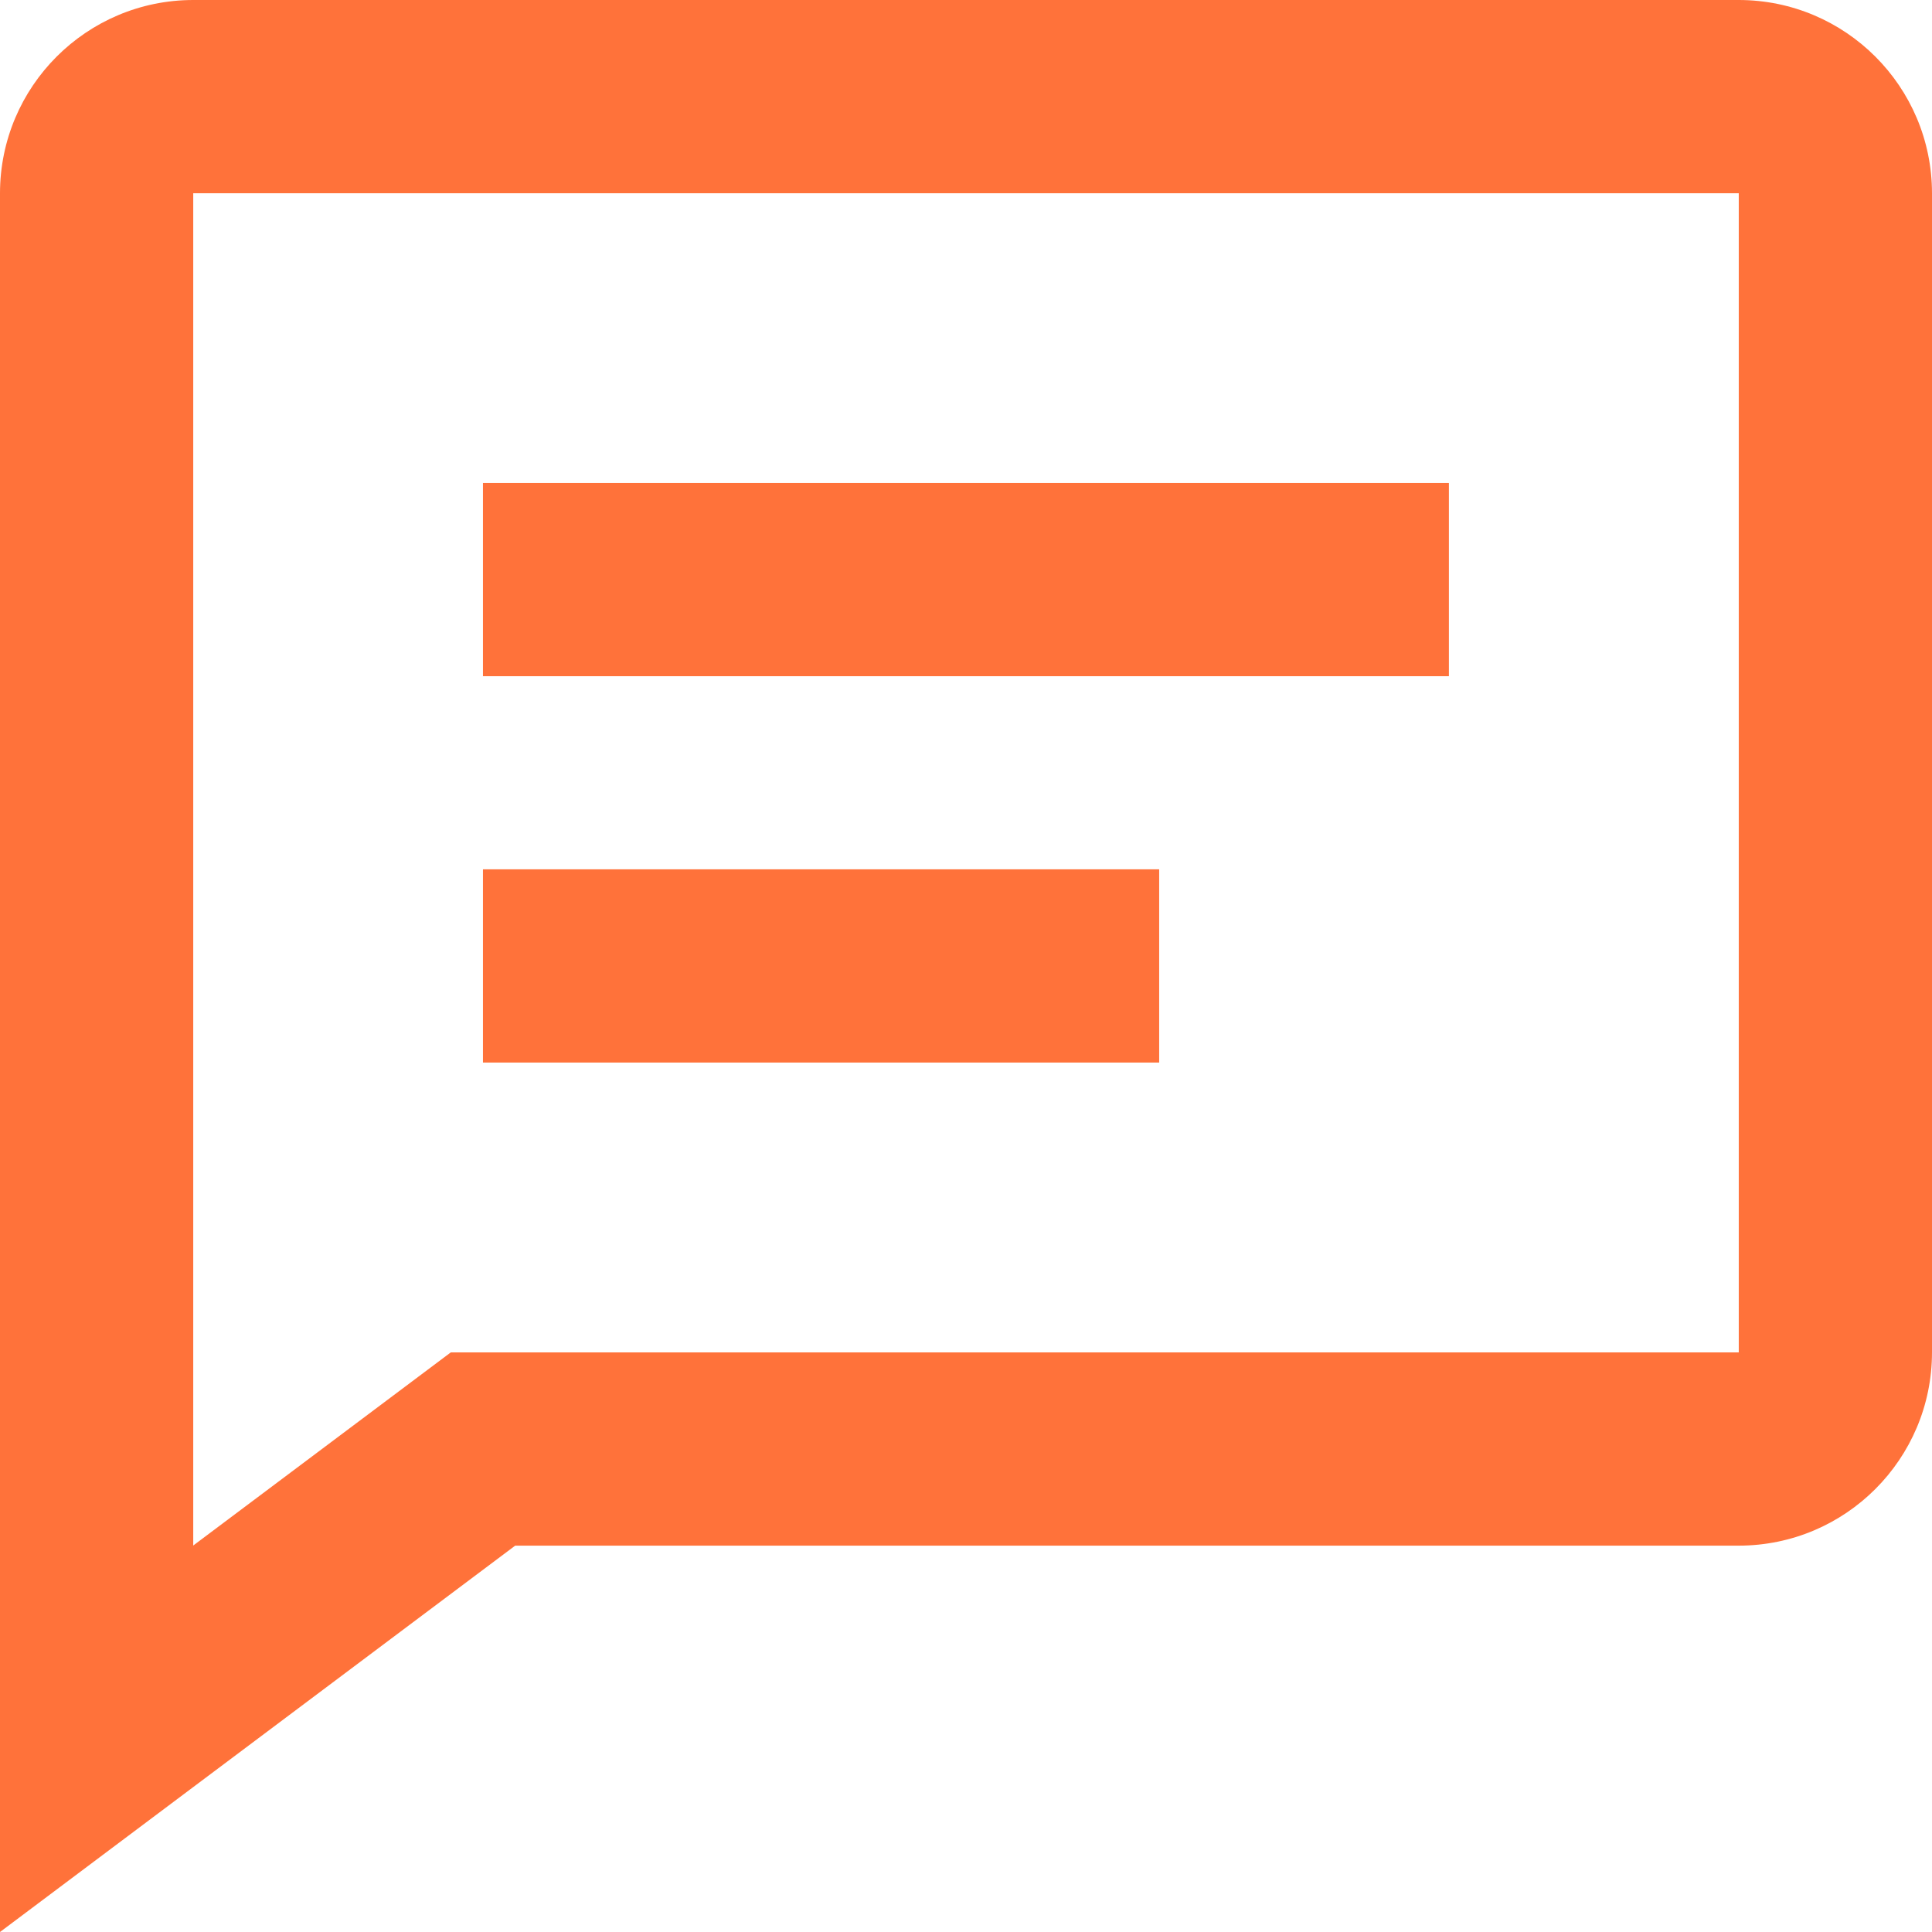
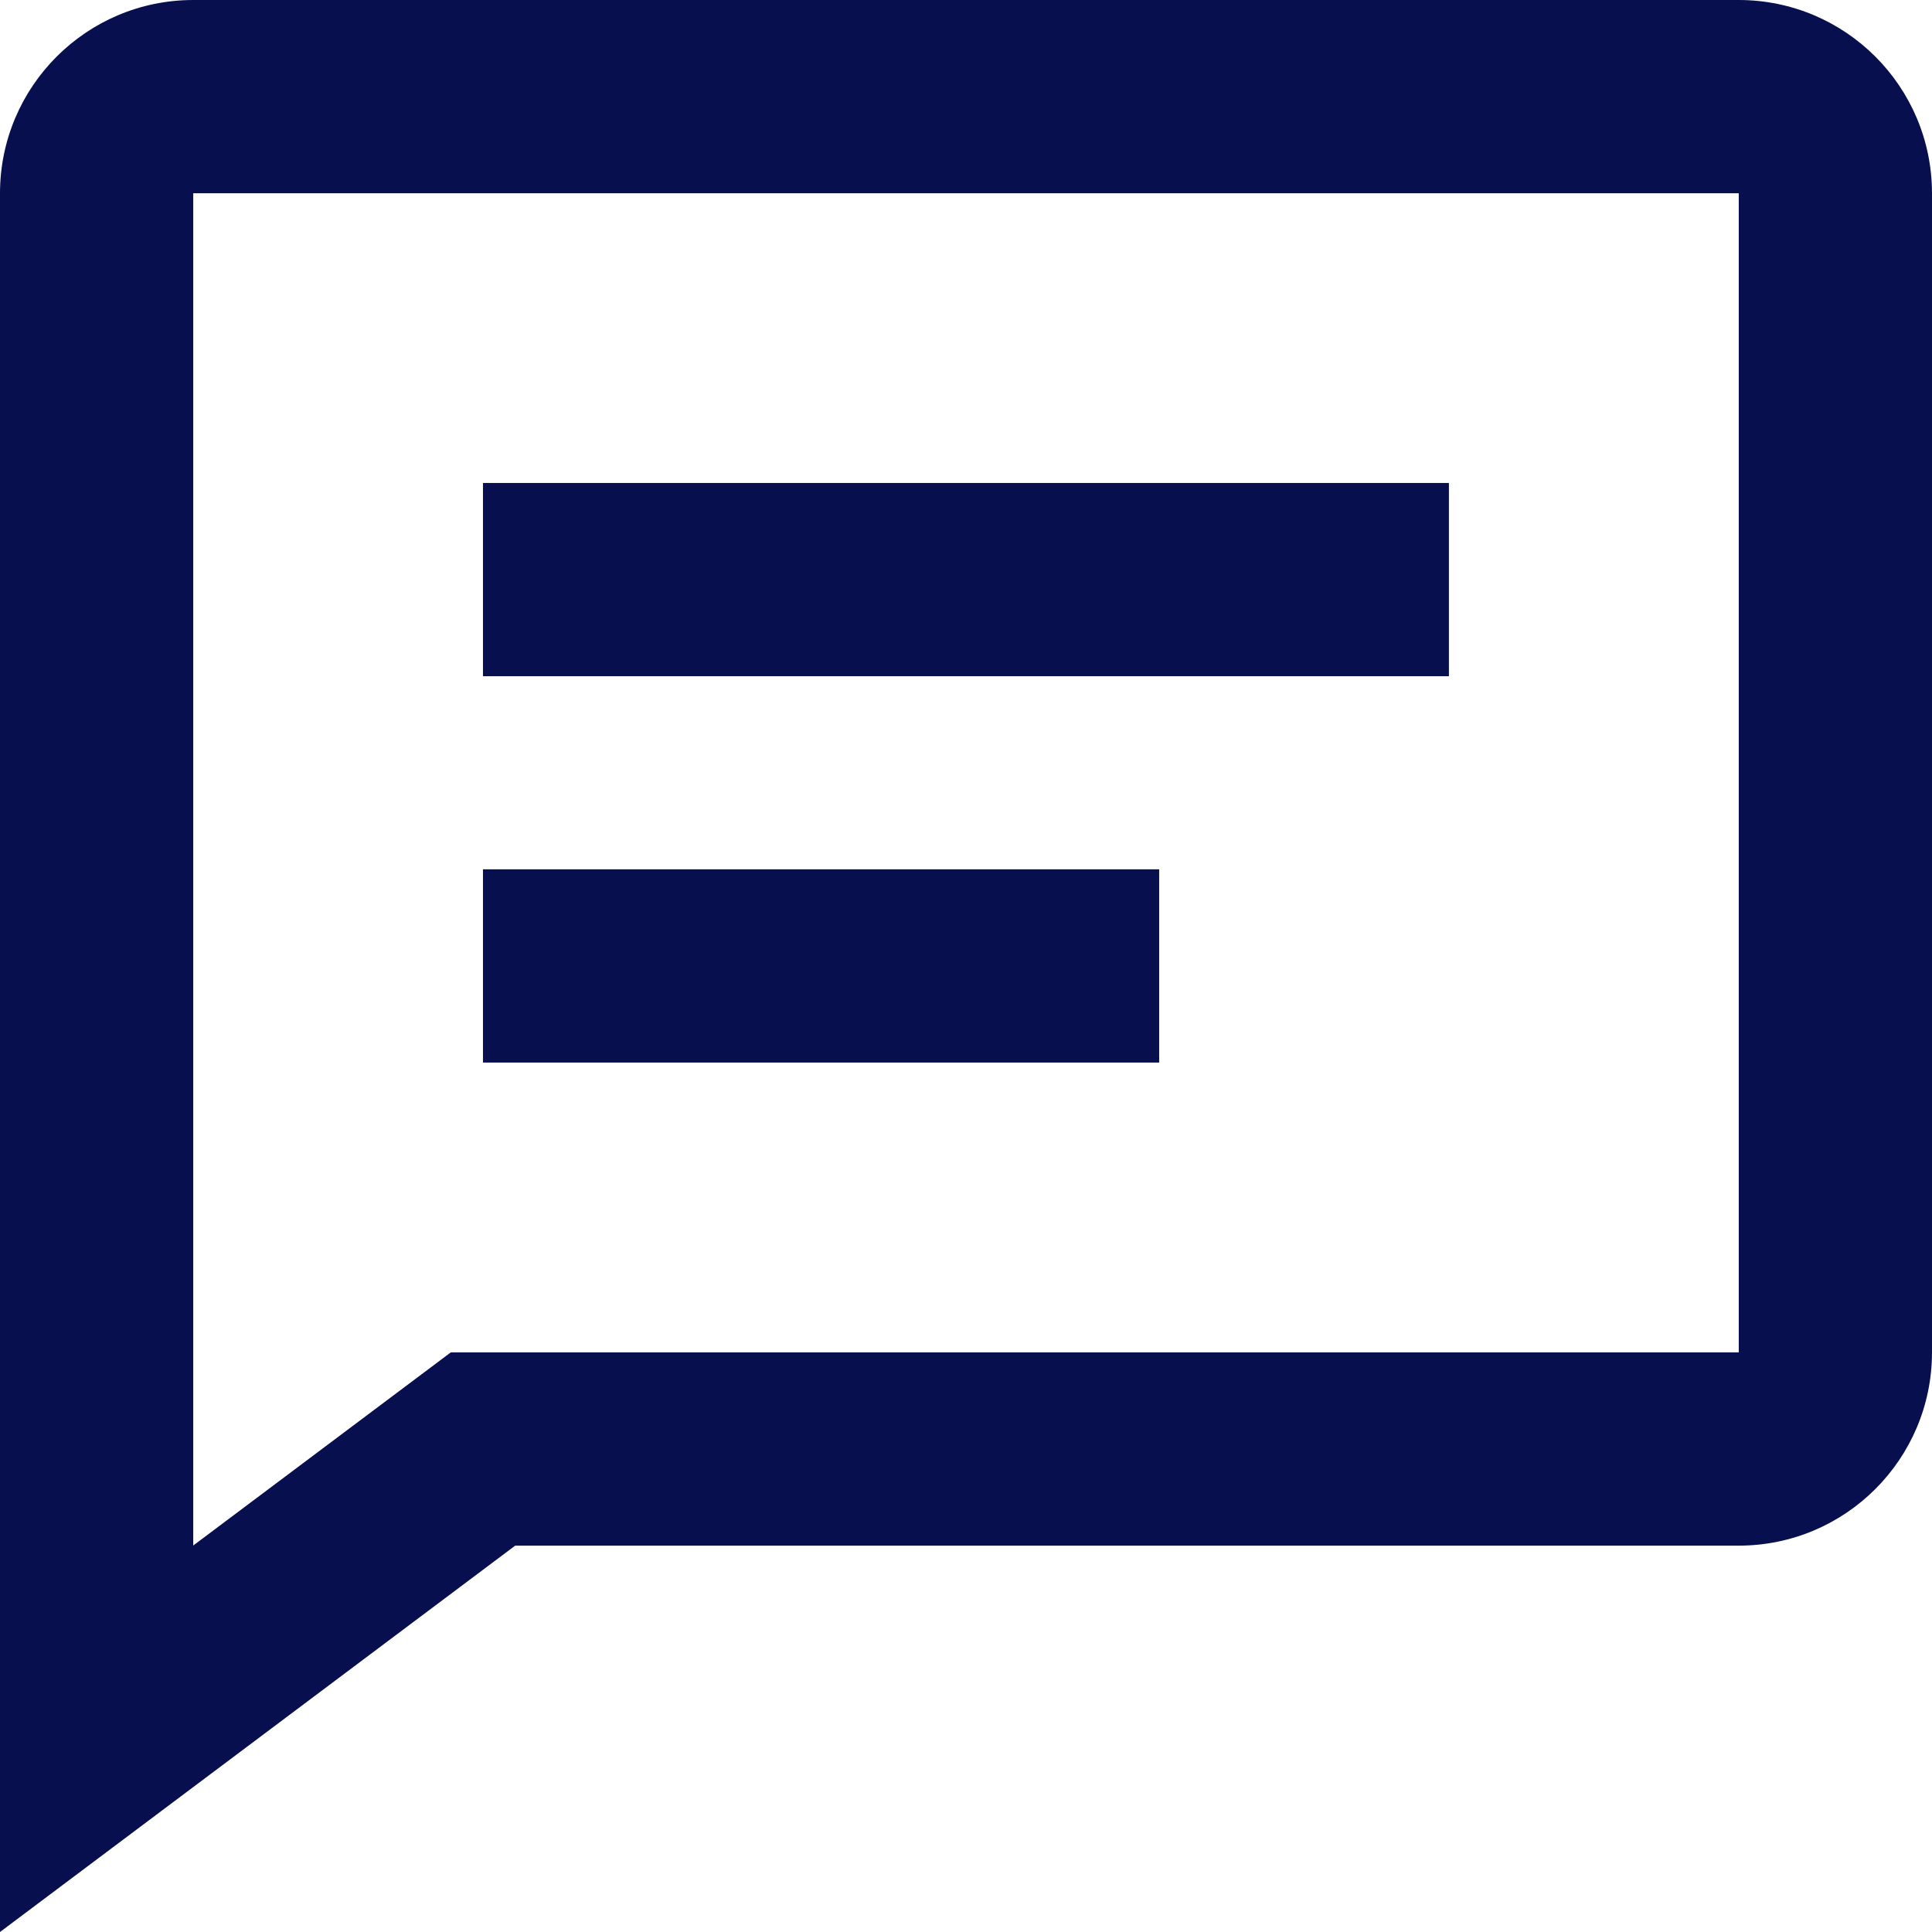
<svg xmlns="http://www.w3.org/2000/svg" width="16.077" height="16.076" viewBox="0 0 16.077 16.076">
  <g id="bx-comment-detail" transform="translate(-3 -3)">
-     <path id="Path_2551" data-name="Path 2551" d="M10.5,10.5h8.038v1.608H10.5Zm0,3.215h5.627v1.608H10.5Z" transform="translate(-3.481 -3.481)" fill="#ff723a" />
-     <path id="Path_2552" data-name="Path 2552" d="M17.469,3H4.608A1.609,1.609,0,0,0,3,4.608V19.077l4.287-3.215H17.469a1.609,1.609,0,0,0,1.608-1.608V4.608A1.609,1.609,0,0,0,17.469,3Zm0,11.254H6.751L4.608,15.861V4.608H17.469Z" fill="#ff723a" />
+     <path id="Path_2551" data-name="Path 2551" d="M10.5,10.5h8.038v1.608H10.5Zm0,3.215h5.627v1.608H10.5Z" transform="translate(-3.481 -3.481)" fill="#070F4E" />
+     <path id="Path_2552" data-name="Path 2552" d="M17.469,3H4.608A1.609,1.609,0,0,0,3,4.608V19.077l4.287-3.215H17.469a1.609,1.609,0,0,0,1.608-1.608V4.608A1.609,1.609,0,0,0,17.469,3Zm0,11.254H6.751L4.608,15.861V4.608H17.469Z" fill="#070F4E" />
  </g>
</svg>
